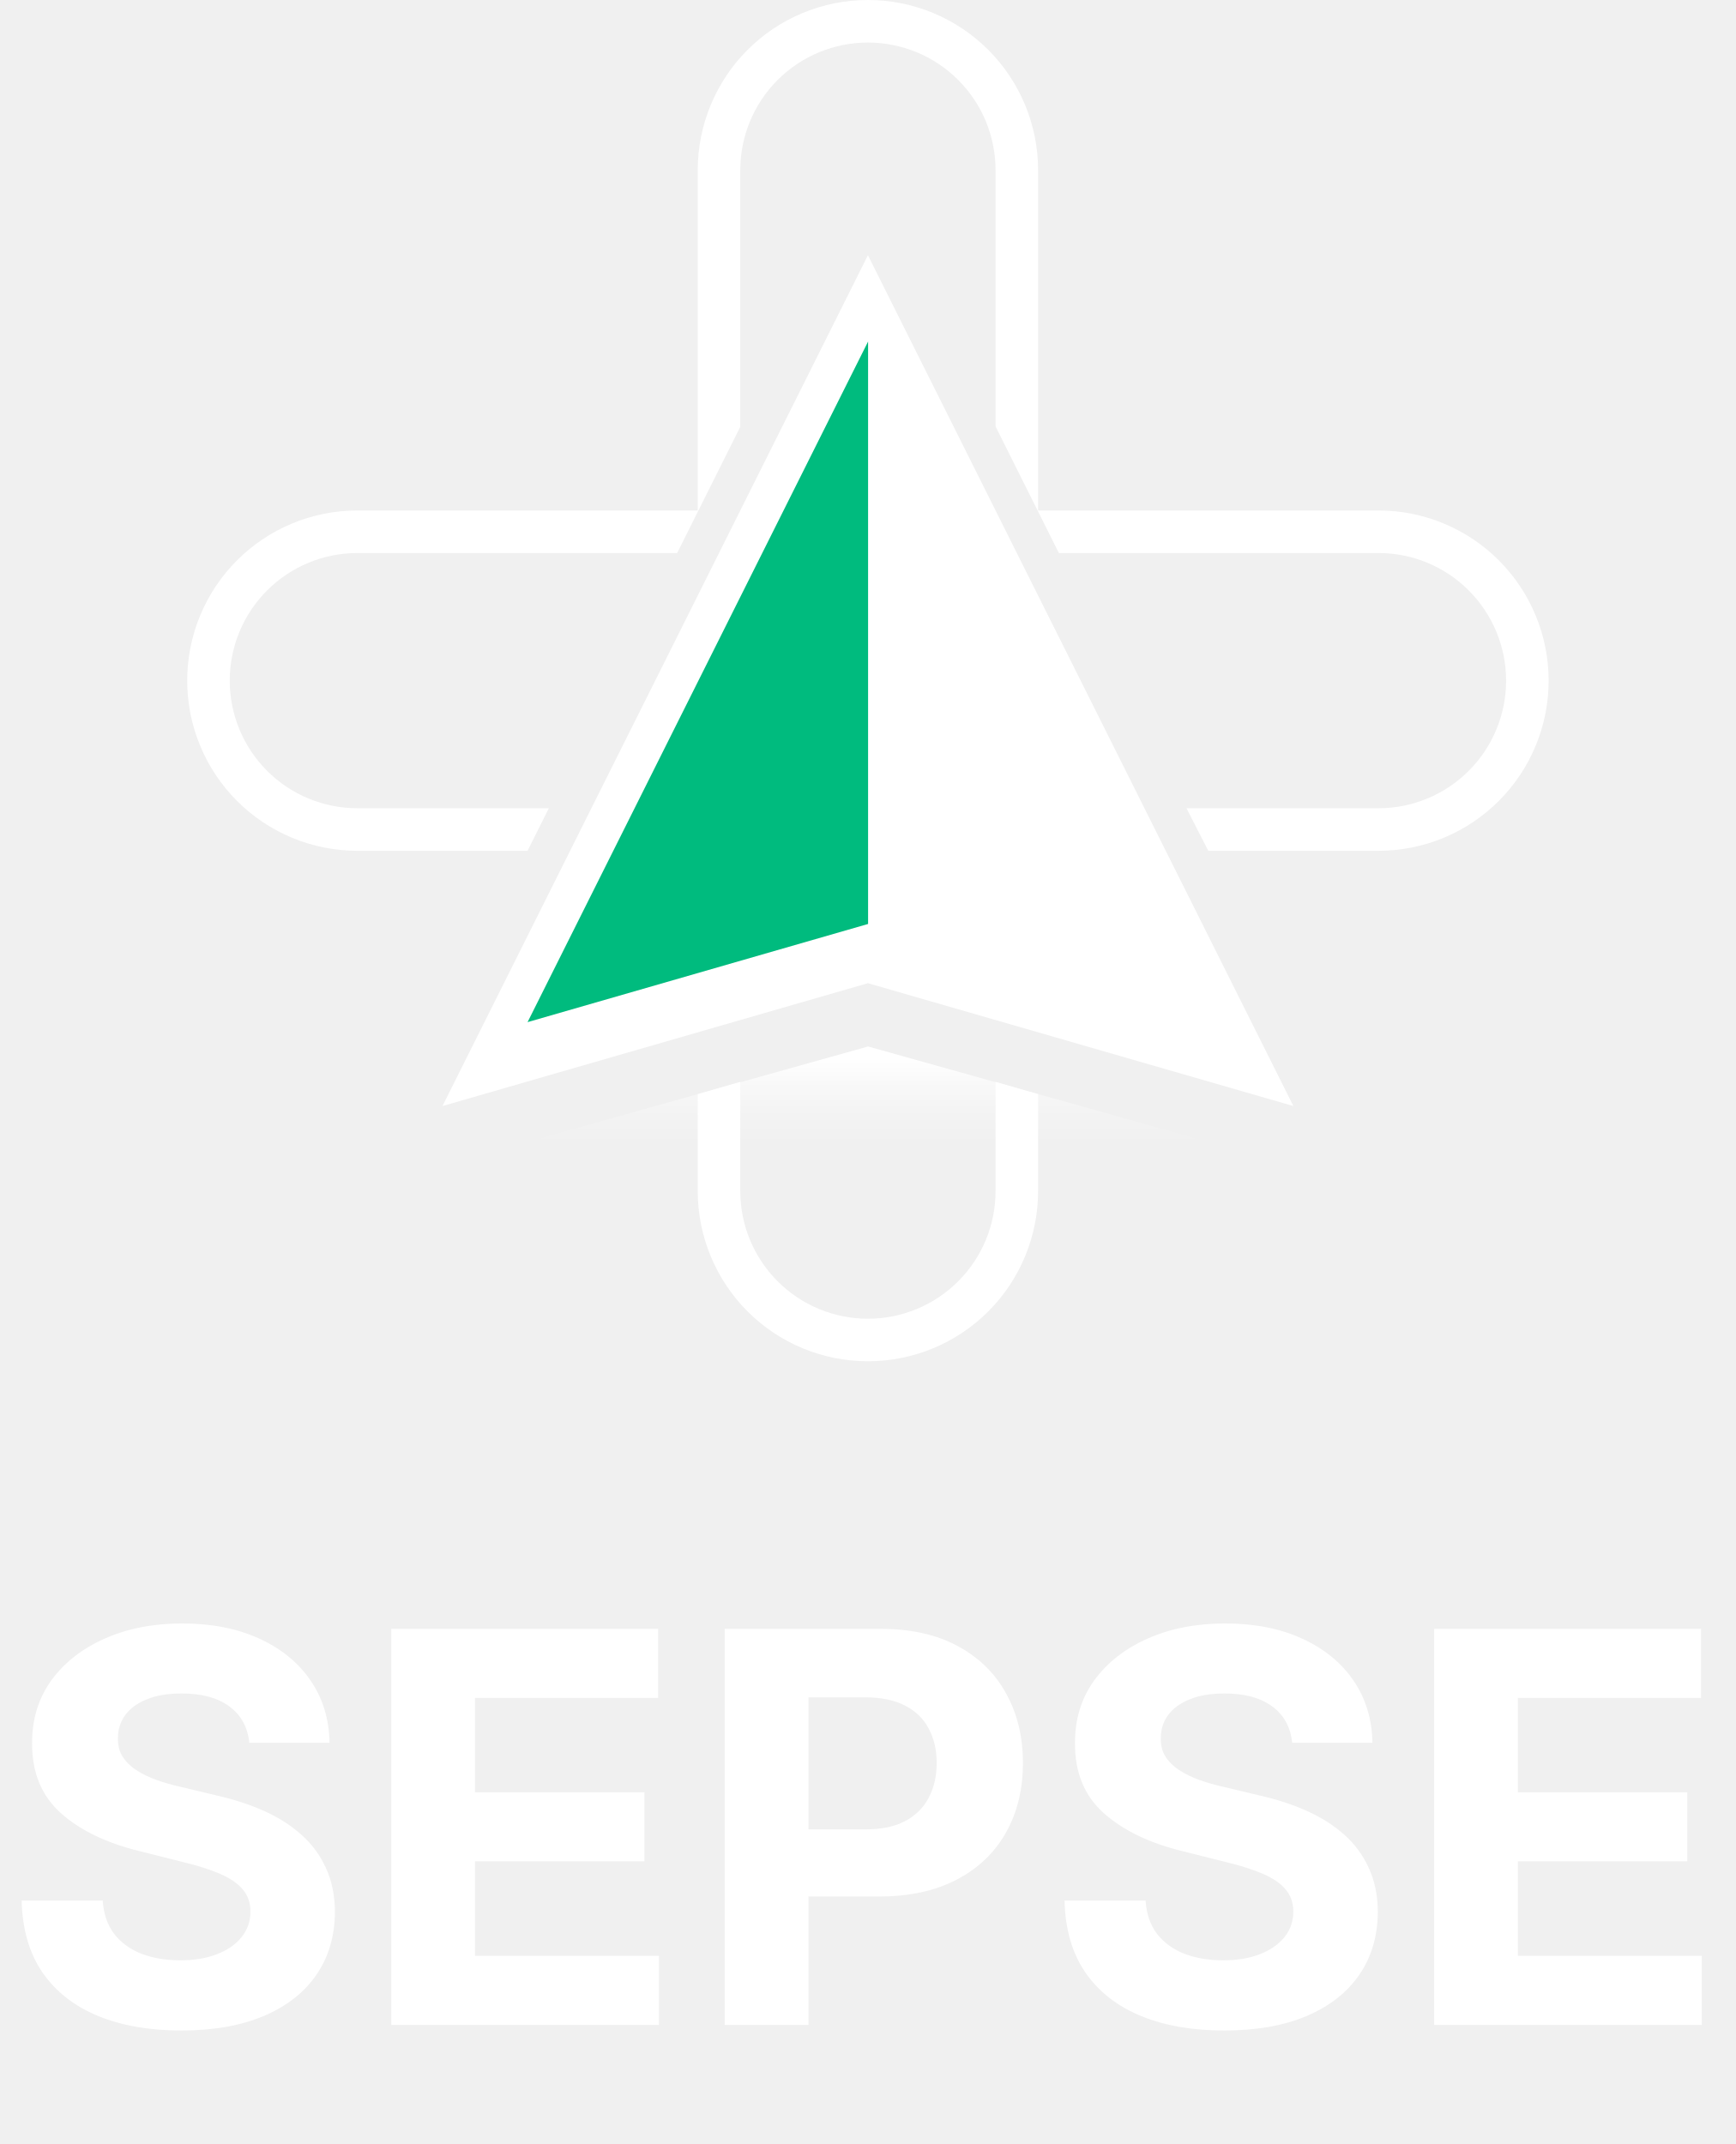
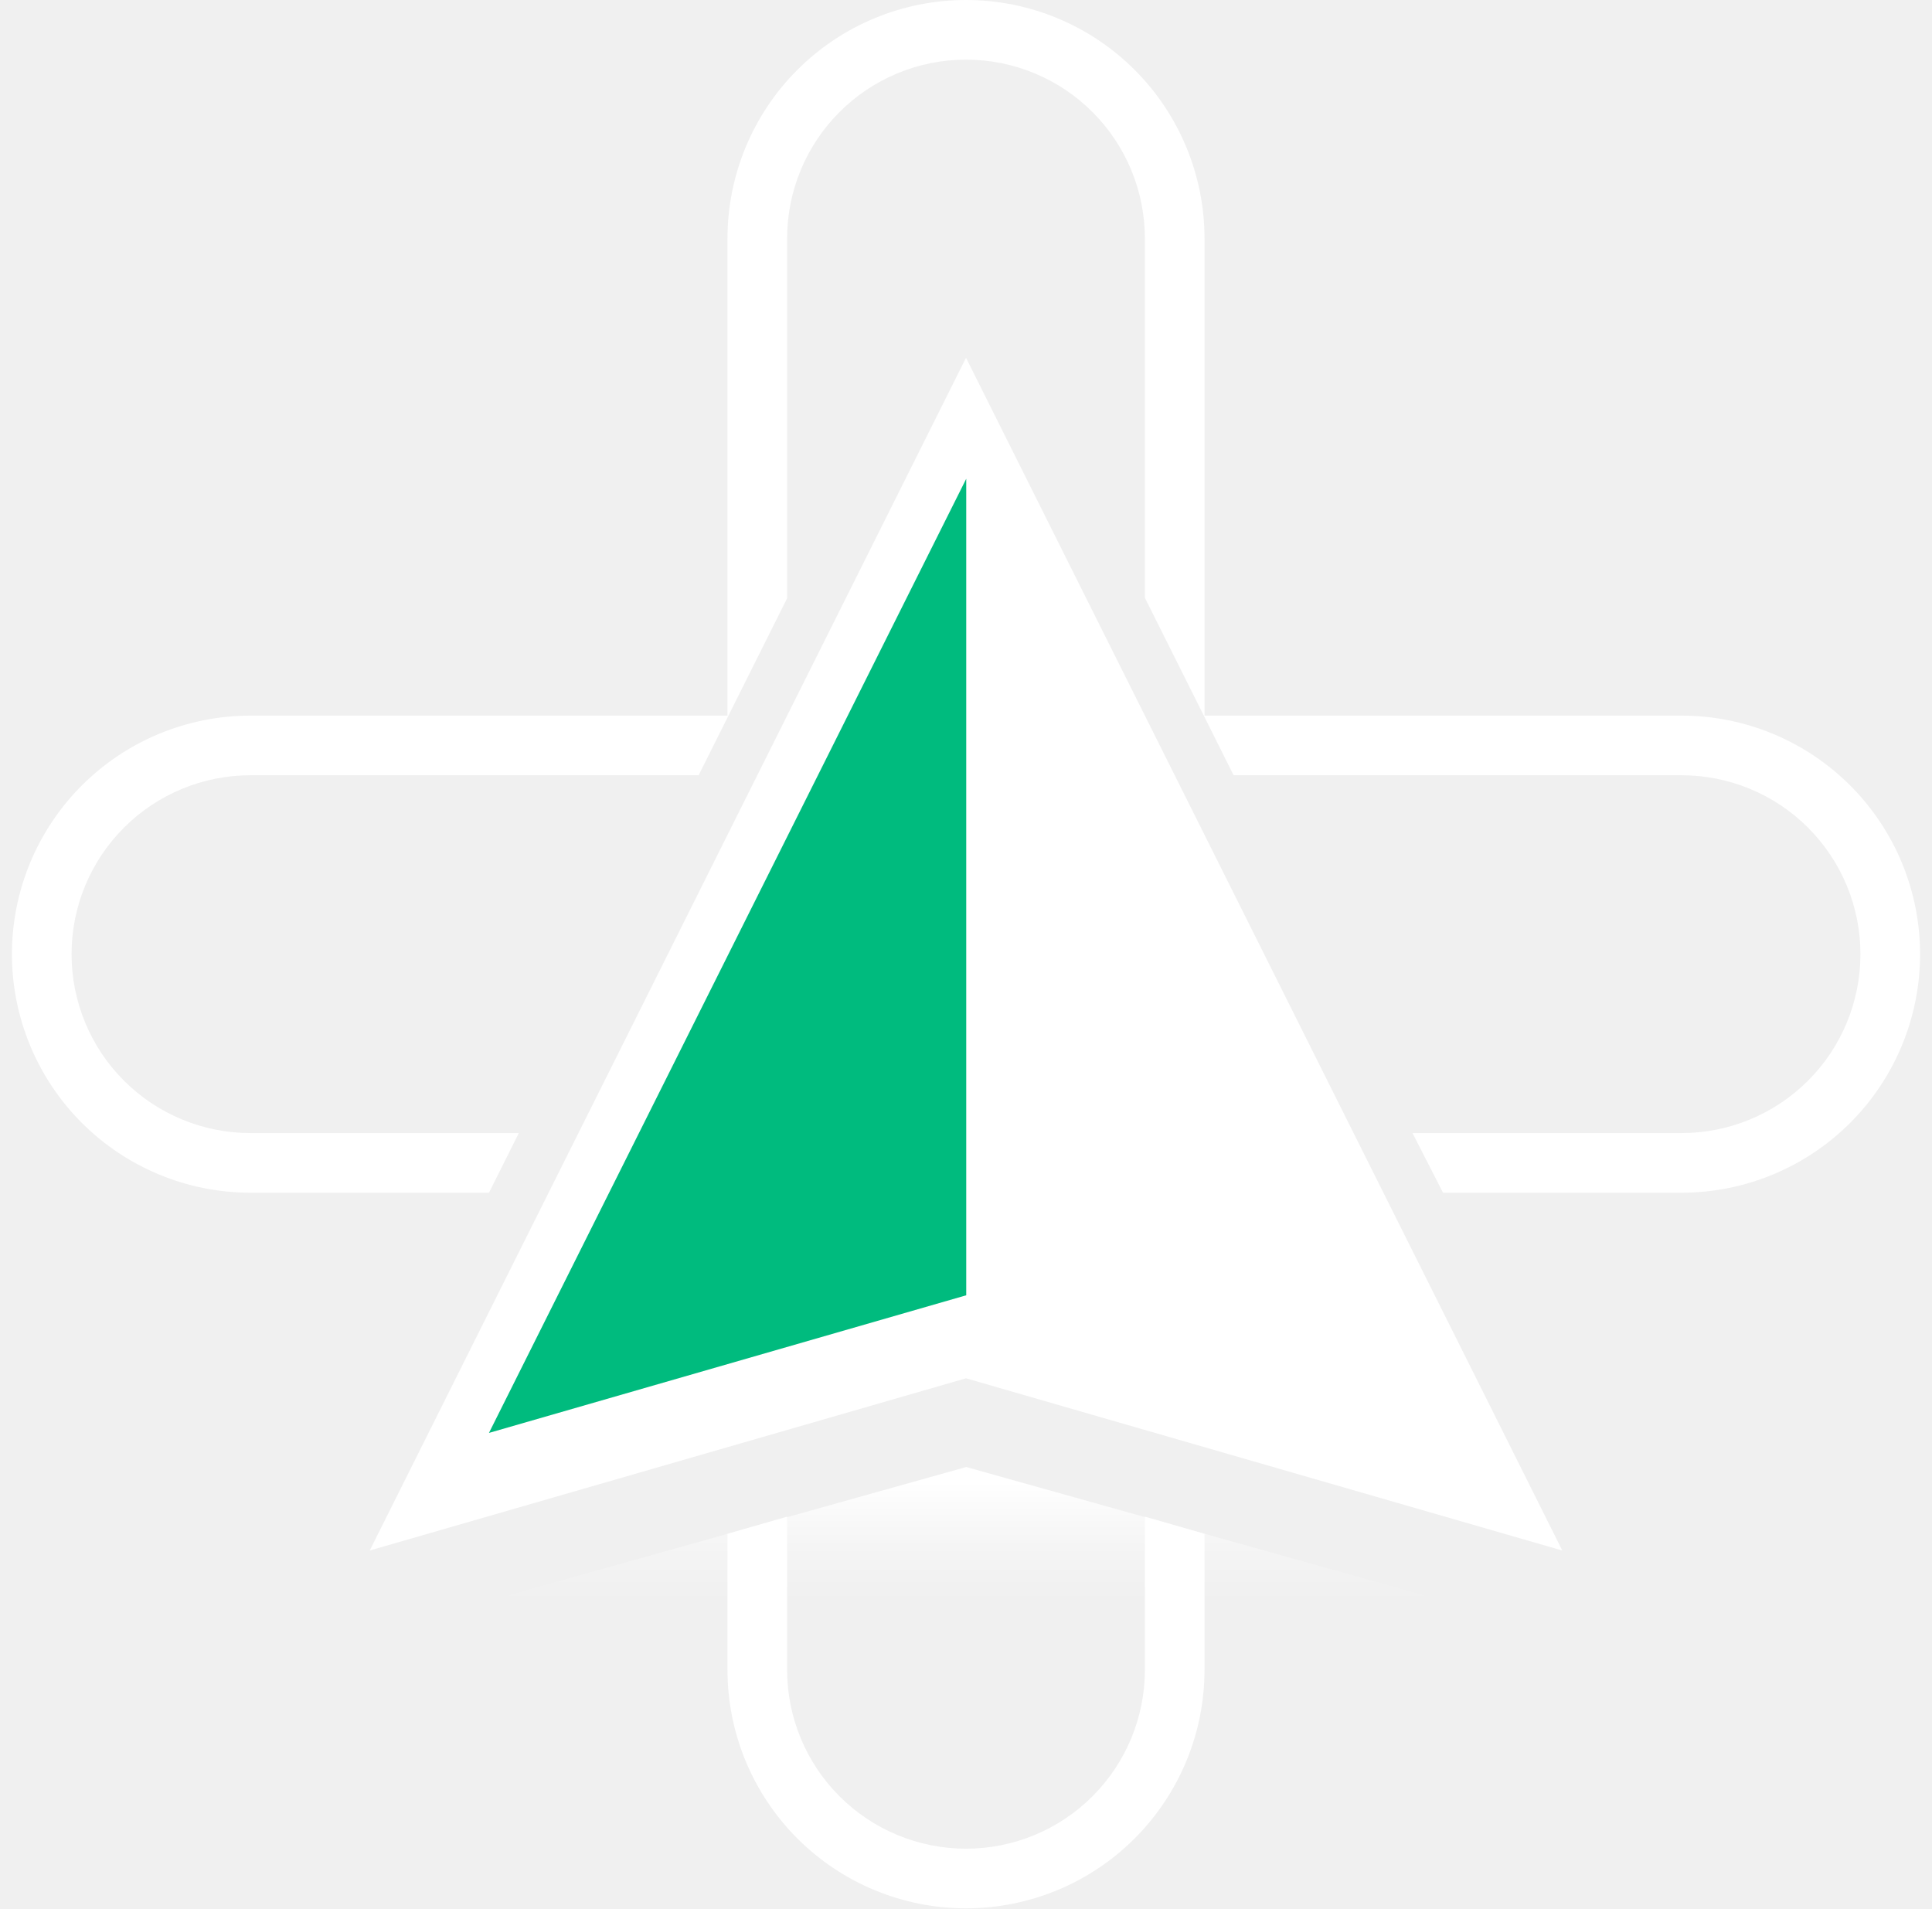
- <svg xmlns="http://www.w3.org/2000/svg" width="102" height="126" viewBox="0 0 102 126" fill="none">
-   <g clip-path="url(#clip0_4393_19573)">
-     <path d="M58.5 63.58V70C58.5 71.989 57.71 73.897 56.303 75.303C54.897 76.71 52.989 77.5 51 77.5C49.011 77.5 47.103 76.71 45.697 75.303C44.29 73.897 43.5 71.989 43.5 70V63.58L41 64.3V70C41 72.652 42.054 75.196 43.929 77.071C45.804 78.947 48.348 80 51 80C53.652 80 56.196 78.947 58.071 77.071C59.946 75.196 61 72.652 61 70V64.3L58.5 63.58Z" fill="white" />
-     <path d="M81 30H61V10C61 7.348 59.946 4.804 58.071 2.929C56.196 1.054 53.652 0 51 0C48.348 0 45.804 1.054 43.929 2.929C42.054 4.804 41 7.348 41 10V30H21C18.348 30 15.804 31.054 13.929 32.929C12.054 34.804 11 37.348 11 40C11 42.652 12.054 45.196 13.929 47.071C15.804 48.946 18.348 50 21 50H31L32.25 47.5H21C19.011 47.5 17.103 46.71 15.697 45.303C14.29 43.897 13.5 41.989 13.5 40C13.5 38.011 14.29 36.103 15.697 34.697C17.103 33.29 19.011 32.5 21 32.5H39.79L43.5 25.08V10C43.5 8.011 44.29 6.103 45.697 4.697C47.103 3.29 49.011 2.5 51 2.5C52.989 2.5 54.897 3.29 56.303 4.697C57.71 6.103 58.5 8.011 58.5 10V25.06L62.22 32.5H81C82.989 32.5 84.897 33.29 86.303 34.697C87.71 36.103 88.5 38.011 88.5 40C88.5 41.989 87.71 43.897 86.303 45.303C84.897 46.71 82.989 47.5 81 47.5H69.72L71 50H81C83.652 50 86.196 48.946 88.071 47.071C89.946 45.196 91 42.652 91 40C91 37.348 89.946 34.804 88.071 32.929C86.196 31.054 83.652 30 81 30Z" fill="white" />
-     <path d="M51.01 61.5L26.01 68.5H76L51.01 61.5Z" fill="url(#paint0_linear_4393_19573)" />
-     <path d="M51 15L26 65L51 57.78L76 65L51 15Z" fill="white" />
-     <path d="M51.01 20.07V54.3L71.01 60.07L51.01 20.07Z" fill="white" />
-     <path d="M51.01 20.07V54.3L31 60.07L51.01 20.07Z" fill="#00BB7E" />
+ <svg xmlns="http://www.w3.org/2000/svg" width="81" height="80" viewBox="0 0 81 80" fill="none">
+   <g clip-path="url(#clip0_4949_21958)">
+     <path d="M48 63.58V70C48 71.989 47.21 73.897 45.803 75.303C44.397 76.71 42.489 77.5 40.5 77.5C38.511 77.5 36.603 76.71 35.197 75.303C33.79 73.897 33 71.989 33 70V63.58L30.5 64.3V70C30.5 72.652 31.554 75.196 33.429 77.071C35.304 78.947 37.848 80 40.5 80C43.152 80 45.696 78.947 47.571 77.071C49.446 75.196 50.5 72.652 50.5 70V64.3L48 63.58Z" fill="white" />
+     <path d="M70.5 30H50.5V10C50.5 7.348 49.446 4.804 47.571 2.929C45.696 1.054 43.152 0 40.5 0C37.848 0 35.304 1.054 33.429 2.929C31.554 4.804 30.5 7.348 30.5 10V30H10.5C7.848 30 5.304 31.054 3.429 32.929C1.554 34.804 0.5 37.348 0.5 40C0.5 42.652 1.554 45.196 3.429 47.071C5.304 48.946 7.848 50 10.5 50H20.5L21.75 47.5H10.5C8.511 47.5 6.603 46.71 5.197 45.303C3.79 43.897 3 41.989 3 40C3 38.011 3.79 36.103 5.197 34.697C6.603 33.29 8.511 32.5 10.5 32.5H29.29L33 25.08V10C33 8.011 33.79 6.103 35.197 4.697C36.603 3.29 38.511 2.5 40.5 2.5C42.489 2.5 44.397 3.29 45.803 4.697C47.21 6.103 48 8.011 48 10V25.06L51.72 32.5H70.5C72.489 32.5 74.397 33.29 75.803 34.697C77.21 36.103 78 38.011 78 40C78 41.989 77.21 43.897 75.803 45.303C74.397 46.71 72.489 47.5 70.5 47.5H59.22L60.5 50H70.5C73.152 50 75.696 48.946 77.571 47.071C79.446 45.196 80.5 42.652 80.5 40C80.5 37.348 79.446 34.804 77.571 32.929C75.696 31.054 73.152 30 70.5 30Z" fill="white" />
+     <path d="M40.51 61.5L15.51 68.5H65.5L40.51 61.5Z" fill="url(#paint0_linear_4949_21958)" />
+     <path d="M40.5 15L15.5 65L40.5 57.78L65.5 65L40.5 15Z" fill="white" />
+     <path d="M40.51 20.07V54.3L60.51 60.07L40.51 20.07Z" fill="white" />
+     <path d="M40.51 20.07V54.3L20.5 60.07L40.51 20.07Z" fill="#00BB7E" />
  </g>
-   <path d="M14.648 102.42C14.557 101.504 14.167 100.792 13.477 100.284C12.788 99.776 11.852 99.523 10.671 99.523C9.867 99.523 9.189 99.636 8.636 99.864C8.083 100.083 7.659 100.39 7.364 100.784C7.076 101.178 6.932 101.625 6.932 102.125C6.917 102.542 7.004 102.905 7.193 103.216C7.39 103.527 7.659 103.795 8 104.023C8.341 104.242 8.735 104.436 9.182 104.602C9.629 104.761 10.106 104.898 10.614 105.011L12.704 105.511C13.72 105.739 14.652 106.042 15.5 106.42C16.349 106.799 17.083 107.265 17.704 107.818C18.326 108.371 18.807 109.023 19.148 109.773C19.496 110.523 19.674 111.383 19.682 112.352C19.674 113.777 19.311 115.011 18.591 116.057C17.879 117.095 16.849 117.902 15.5 118.477C14.159 119.045 12.542 119.33 10.648 119.33C8.769 119.33 7.133 119.042 5.739 118.466C4.352 117.89 3.269 117.038 2.489 115.909C1.716 114.773 1.311 113.367 1.273 111.693H6.034C6.087 112.473 6.311 113.125 6.705 113.648C7.106 114.163 7.64 114.553 8.307 114.818C8.981 115.076 9.742 115.205 10.591 115.205C11.424 115.205 12.148 115.083 12.761 114.841C13.383 114.598 13.864 114.261 14.204 113.83C14.546 113.398 14.716 112.902 14.716 112.341C14.716 111.818 14.561 111.379 14.25 111.023C13.947 110.667 13.5 110.364 12.909 110.114C12.326 109.864 11.61 109.636 10.761 109.432L8.227 108.795C6.265 108.318 4.716 107.572 3.58 106.557C2.443 105.542 1.879 104.174 1.886 102.455C1.879 101.045 2.254 99.814 3.011 98.761C3.777 97.708 4.826 96.886 6.159 96.296C7.492 95.704 9.008 95.409 10.704 95.409C12.432 95.409 13.939 95.704 15.227 96.296C16.523 96.886 17.53 97.708 18.25 98.761C18.97 99.814 19.341 101.034 19.364 102.42H14.648ZM22.991 119V95.727H38.673V99.784H27.912V105.33H37.867V109.386H27.912V114.943H38.719V119H22.991ZM42.585 119V95.727H51.767C53.532 95.727 55.036 96.064 56.278 96.739C57.521 97.405 58.468 98.333 59.119 99.523C59.778 100.705 60.108 102.068 60.108 103.614C60.108 105.159 59.775 106.523 59.108 107.705C58.441 108.886 57.475 109.807 56.21 110.466C54.953 111.125 53.43 111.455 51.642 111.455H45.79V107.511H50.847C51.794 107.511 52.574 107.348 53.188 107.023C53.809 106.689 54.271 106.231 54.574 105.648C54.885 105.057 55.04 104.379 55.04 103.614C55.04 102.841 54.885 102.167 54.574 101.591C54.271 101.008 53.809 100.557 53.188 100.239C52.566 99.913 51.778 99.75 50.824 99.75H47.506V119H42.585ZM75.929 102.42C75.838 101.504 75.448 100.792 74.758 100.284C74.069 99.776 73.133 99.523 71.952 99.523C71.149 99.523 70.471 99.636 69.918 99.864C69.365 100.083 68.94 100.39 68.645 100.784C68.357 101.178 68.213 101.625 68.213 102.125C68.198 102.542 68.285 102.905 68.474 103.216C68.671 103.527 68.94 103.795 69.281 104.023C69.622 104.242 70.016 104.436 70.463 104.602C70.91 104.761 71.387 104.898 71.895 105.011L73.986 105.511C75.001 105.739 75.933 106.042 76.781 106.42C77.63 106.799 78.365 107.265 78.986 107.818C79.607 108.371 80.088 109.023 80.429 109.773C80.778 110.523 80.956 111.383 80.963 112.352C80.956 113.777 80.592 115.011 79.872 116.057C79.16 117.095 78.13 117.902 76.781 118.477C75.44 119.045 73.823 119.33 71.929 119.33C70.05 119.33 68.414 119.042 67.02 118.466C65.633 117.89 64.55 117.038 63.77 115.909C62.997 114.773 62.592 113.367 62.554 111.693H67.315C67.368 112.473 67.592 113.125 67.986 113.648C68.387 114.163 68.921 114.553 69.588 114.818C70.262 115.076 71.024 115.205 71.872 115.205C72.706 115.205 73.429 115.083 74.043 114.841C74.664 114.598 75.145 114.261 75.486 113.83C75.827 113.398 75.997 112.902 75.997 112.341C75.997 111.818 75.842 111.379 75.531 111.023C75.228 110.667 74.781 110.364 74.19 110.114C73.607 109.864 72.891 109.636 72.043 109.432L69.508 108.795C67.546 108.318 65.997 107.572 64.861 106.557C63.724 105.542 63.16 104.174 63.168 102.455C63.16 101.045 63.535 99.814 64.293 98.761C65.058 97.708 66.107 96.886 67.44 96.296C68.774 95.704 70.289 95.409 71.986 95.409C73.713 95.409 75.221 95.704 76.508 96.296C77.804 96.886 78.812 97.708 79.531 98.761C80.251 99.814 80.622 101.034 80.645 102.42H75.929ZM84.273 119V95.727H99.954V99.784H89.193V105.33H99.148V109.386H89.193V114.943H100V119H84.273Z" fill="white" />
  <defs>
-     <linearGradient id="paint0_linear_4393_19573" x1="51" y1="62.15" x2="51" y2="67.59" gradientUnits="userSpaceOnUse">
+     <linearGradient id="paint0_linear_4949_21958" x1="40.5" y1="62.15" x2="40.5" y2="67.59" gradientUnits="userSpaceOnUse">
      <stop stop-color="white" />
      <stop offset="0.16" stop-color="white" stop-opacity="0.76" />
      <stop offset="0.32" stop-color="white" stop-opacity="0.53" />
      <stop offset="0.49" stop-color="white" stop-opacity="0.34" />
      <stop offset="0.64" stop-color="white" stop-opacity="0.19" />
      <stop offset="0.78" stop-color="white" stop-opacity="0.09" />
      <stop offset="0.9" stop-color="white" stop-opacity="0.02" />
      <stop offset="1" stop-color="white" stop-opacity="0" />
    </linearGradient>
-     <clipPath id="clip0_4393_19573">
-       <rect width="80" height="80" fill="white" transform="translate(11)" />
+     <clipPath id="clip0_4949_21958">
+       <rect width="80" height="80" fill="white" transform="translate(0.5)" />
    </clipPath>
  </defs>
</svg>
